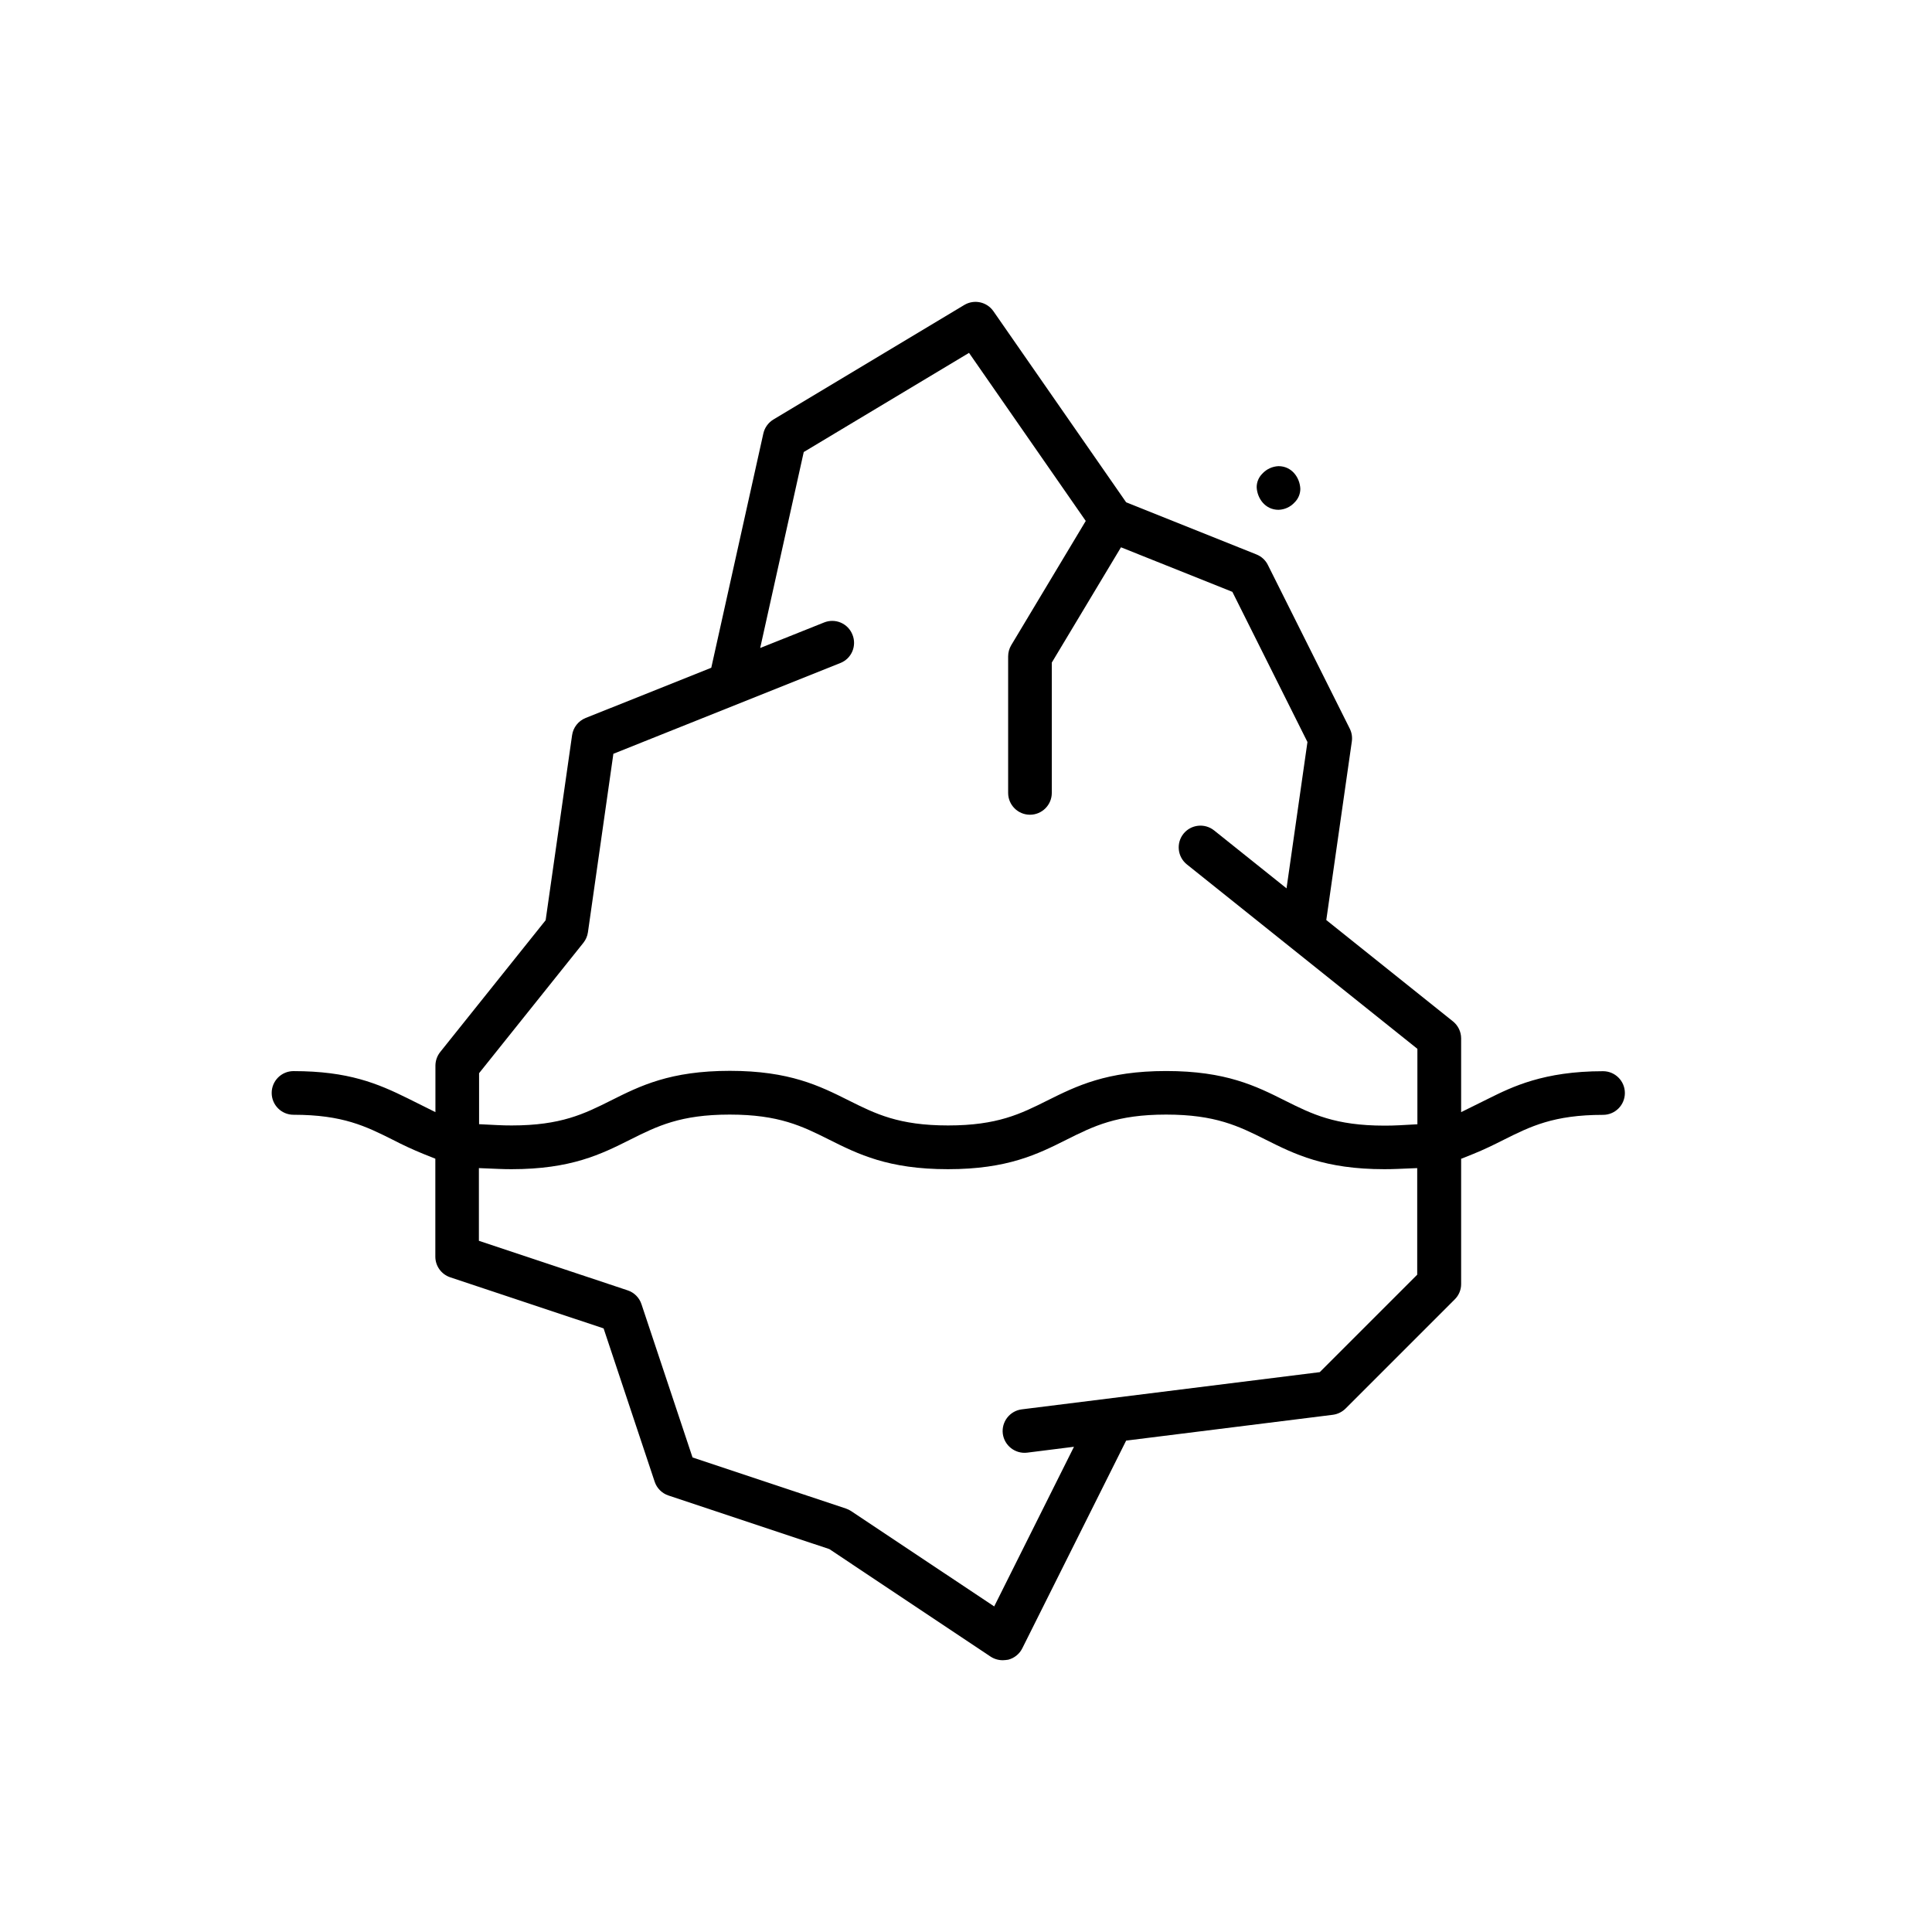
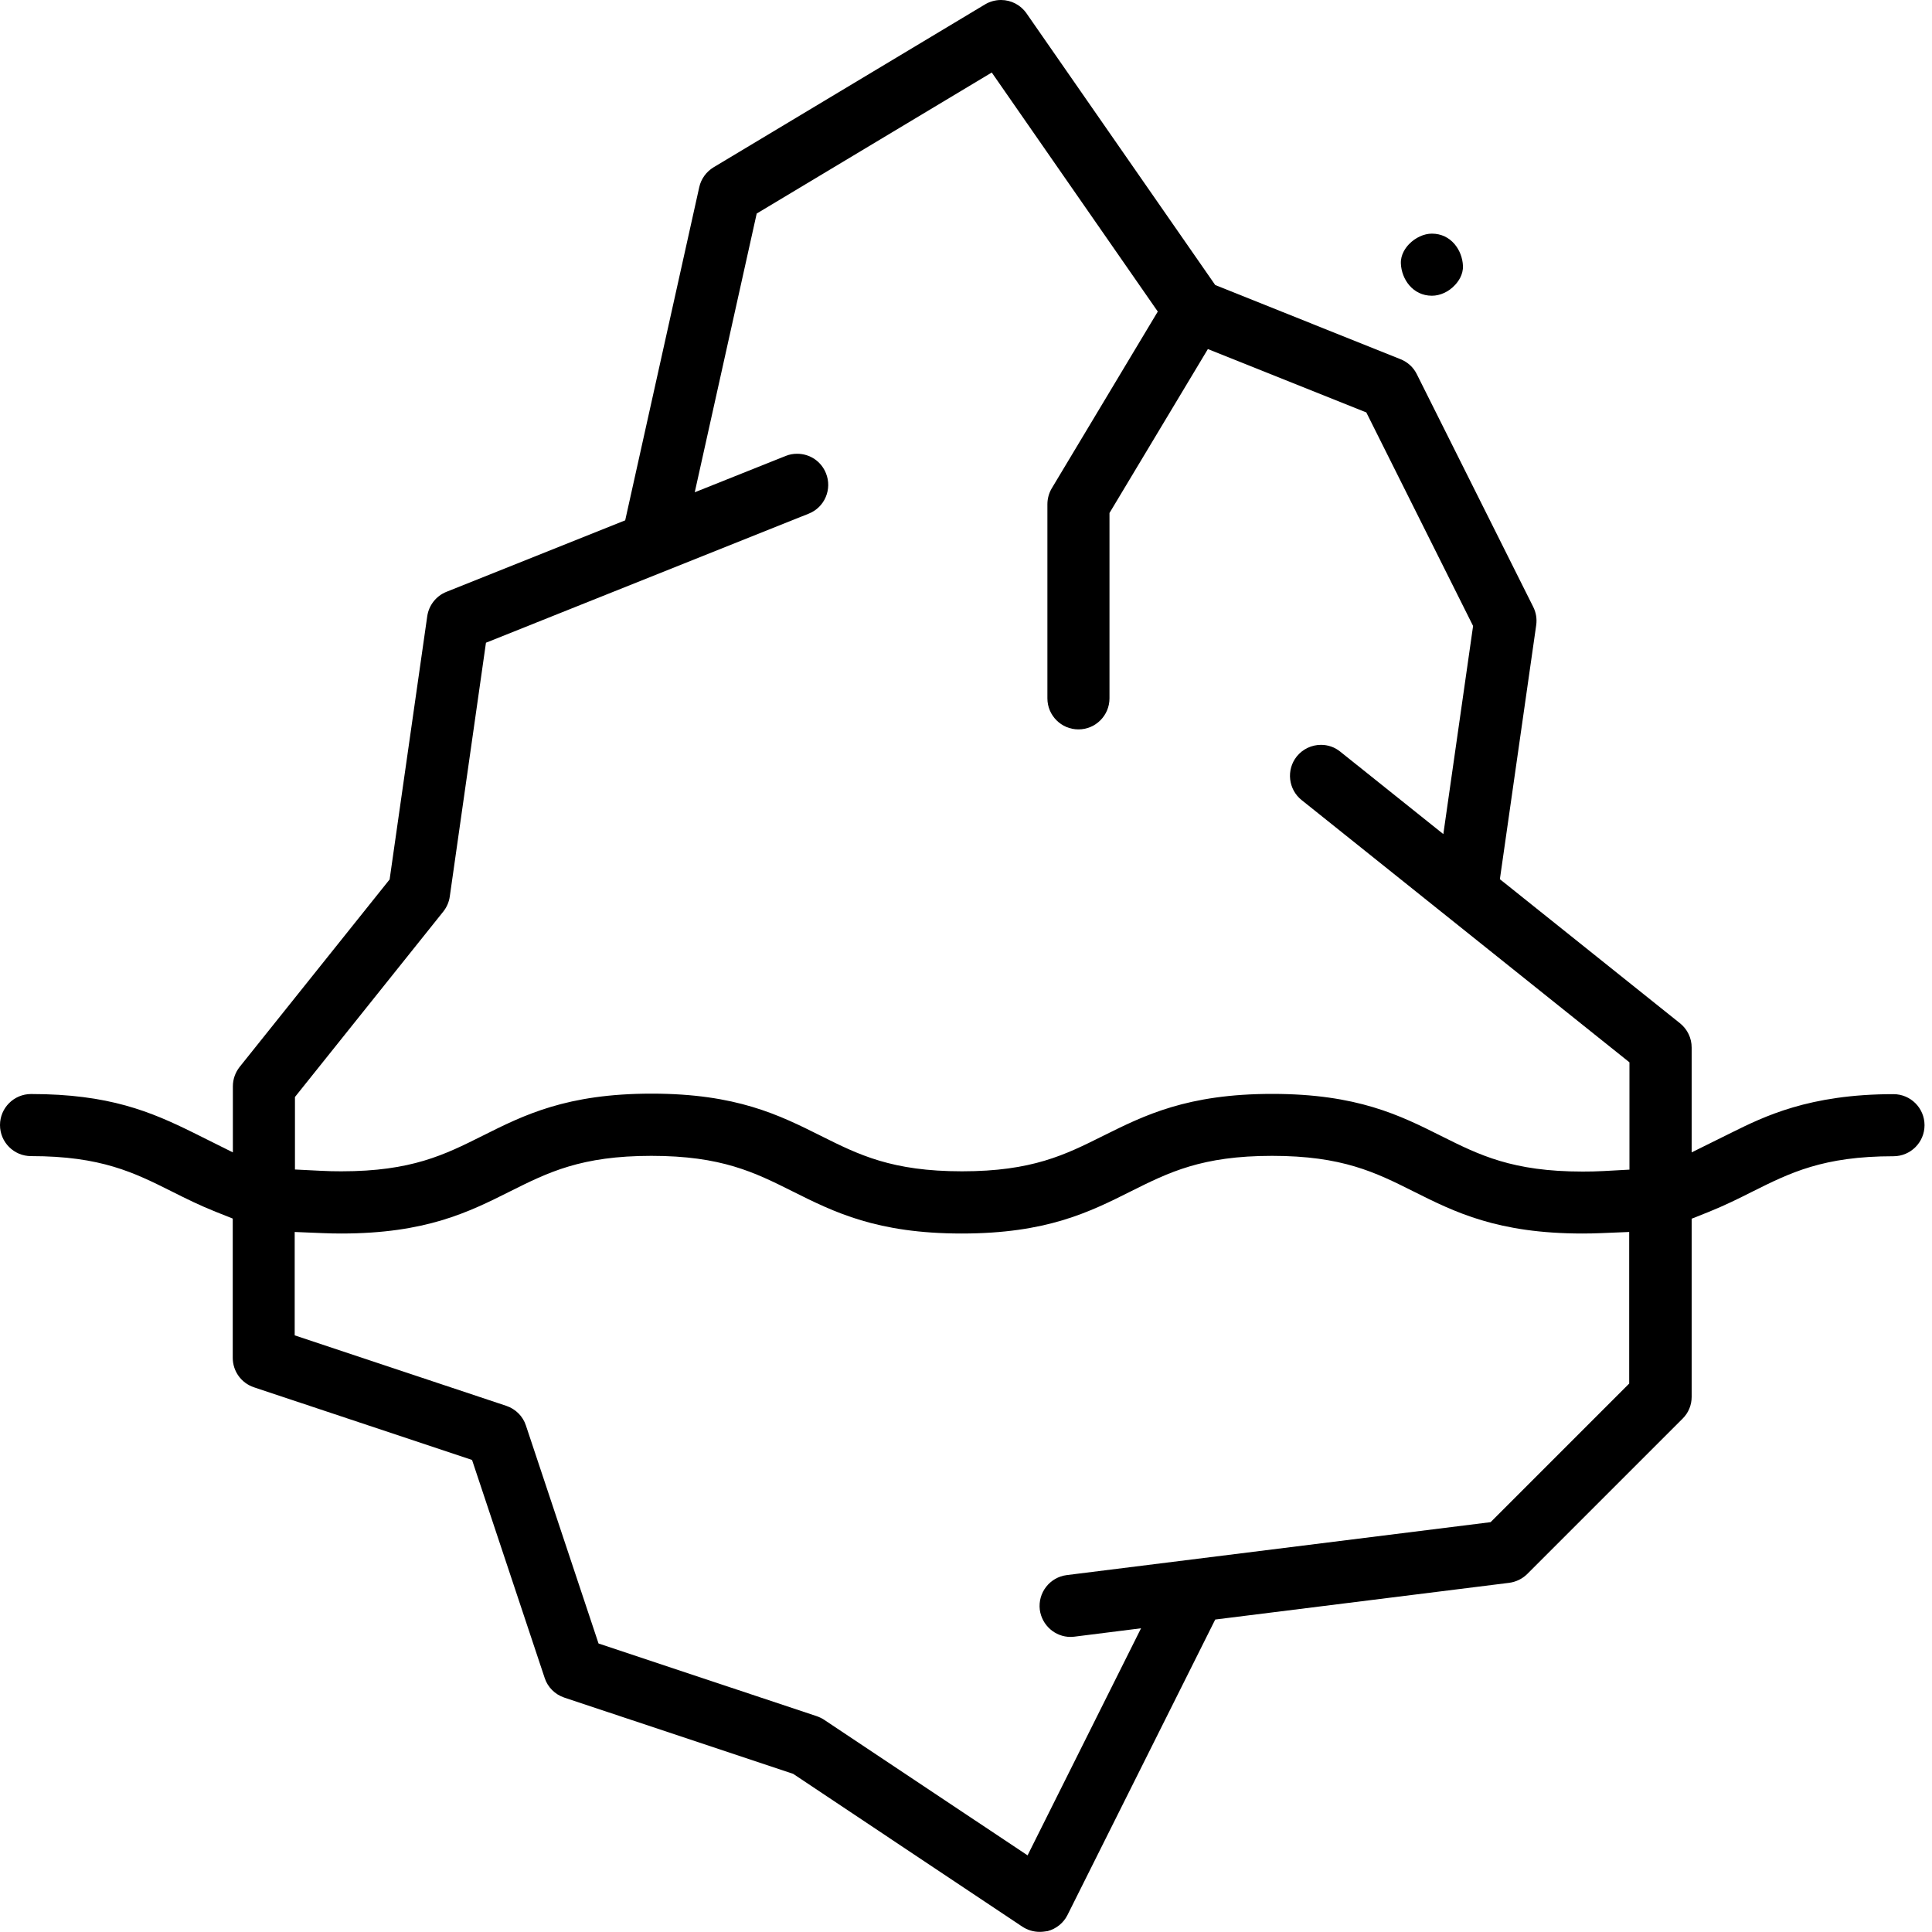
- <svg xmlns="http://www.w3.org/2000/svg" width="64" height="64" viewBox="0 0 64 64" fill="none">
-   <path fill="currentColor" d="M42.352 16.888c-.447 0-.708-.387-.723-.75a.631.631 0 0 1 .19-.45.77.77 0 0 1 .533-.246c.447 0 .708.387.723.75a.631.631 0 0 1-.189.45.747.747 0 0 1-.534.246ZM33.216 54.997a.734.734 0 0 1-.402-.12l-5.34-3.561-5.331-1.776a.719.719 0 0 1-.456-.456l-1.692-5.079-5.079-1.692a.722.722 0 0 1-.495-.687v-3.243l-.399-.159a12.318 12.318 0 0 1-1.011-.468c-.888-.444-1.653-.828-3.288-.828a.723.723 0 0 1 0-1.446c1.818 0 2.79.411 3.786.903l.915.456v-1.539a.73.73 0 0 1 .159-.453l3.492-4.365.876-6.129a.725.725 0 0 1 .447-.57l4.164-1.665 1.725-7.761a.727.727 0 0 1 .333-.462l6.324-3.795a.723.723 0 0 1 .966.21l4.395 6.327 4.317 1.728c.165.066.3.189.378.348l2.712 5.421a.72.72 0 0 1 .069.426l-.846 5.916 4.197 3.357c.171.138.27.345.27.564v2.442l.915-.453c.768-.381 1.818-.903 3.786-.903a.723.723 0 0 1 0 1.446c-1.638 0-2.406.384-3.294.828-.315.159-.642.321-1.008.468l-.399.159v4.149a.71.71 0 0 1-.213.51l-3.615 3.615a.735.735 0 0 1-.423.207l-6.846.855-3.441 6.882a.724.724 0 0 1-.462.375 1.26 1.26 0 0 1-.186.018ZM15.867 41.104l4.926 1.641a.719.719 0 0 1 .456.456l1.692 5.079 5.079 1.692c.06.021.12.048.174.084l4.74 3.159 2.643-5.289-1.551.195a.727.727 0 0 1-.807-.627.725.725 0 0 1 .627-.807l9.873-1.233 3.228-3.228v-3.531l-.657.027a10.45 10.45 0 0 1-.429.009c-1.98 0-2.976-.498-3.939-.981-.888-.444-1.656-.828-3.294-.828-1.635 0-2.403.384-3.291.828-.963.483-1.959.981-3.936.981-1.977 0-2.973-.498-3.939-.981-.888-.444-1.656-.828-3.291-.828s-2.403.384-3.291.828c-.963.483-1.959.981-3.936.981-.141 0-.279-.003-.423-.009l-.657-.027v2.409h.003Zm22.764-5.625c1.98 0 2.976.498 3.939.981.888.444 1.656.828 3.294.828.162 0 .321-.003.489-.012l.6-.033v-2.499l-7.635-6.108a.724.724 0 0 1-.114-1.017.724.724 0 0 1 1.014-.111l2.4 1.92.693-4.848-2.487-4.974-3.69-1.476-2.292 3.819v4.317a.723.723 0 0 1-1.446 0v-4.521a.73.73 0 0 1 .102-.372l2.469-4.116-3.867-5.568-5.475 3.285-1.443 6.492 2.118-.846a.719.719 0 0 1 .939.405.718.718 0 0 1-.402.939l-7.518 3.006-.843 5.913a.727.727 0 0 1-.15.348l-3.456 4.32v1.689l.6.03c.165.009.324.012.48.012 1.635 0 2.403-.384 3.291-.828.963-.483 1.959-.981 3.936-.981 1.977 0 2.973.498 3.939.981.888.444 1.656.828 3.291.828s2.403-.384 3.291-.828c.96-.477 1.956-.975 3.933-.975Z" />
+ <svg xmlns="http://www.w3.org/2000/svg" width="45" height="45" viewBox="0 0 45 45" fill="none">
+   <path d="M33.352 6.888C32.905 6.888 32.644 6.501 32.629 6.138C32.62 5.928 32.743 5.766 32.818 5.688C32.965 5.535 33.166 5.442 33.352 5.442C33.799 5.442 34.06 5.829 34.075 6.192C34.084 6.402 33.961 6.564 33.886 6.642C33.742 6.798 33.541 6.888 33.352 6.888Z" fill="currentColor" />
+   <path d="M24.216 44.997C24.072 44.997 23.934 44.955 23.814 44.877L18.474 41.316L13.143 39.54C12.927 39.468 12.756 39.297 12.687 39.084L10.995 34.005L5.916 32.313C5.619 32.214 5.421 31.938 5.421 31.626V28.383L5.022 28.224C4.653 28.077 4.326 27.915 4.011 27.756C3.123 27.312 2.358 26.928 0.723 26.928C0.324 26.928 0 26.604 0 26.205C0 25.806 0.324 25.482 0.723 25.482C2.541 25.482 3.513 25.893 4.509 26.385L5.424 26.841V25.302C5.424 25.137 5.481 24.978 5.583 24.849L9.075 20.484L9.951 14.355C9.987 14.1 10.158 13.881 10.398 13.785L14.562 12.12L16.287 4.359C16.329 4.167 16.452 3.999 16.62 3.897L22.944 0.102C23.055 0.036 23.184 0 23.316 0C23.553 0 23.775 0.117 23.91 0.312L28.305 6.639L32.622 8.367C32.787 8.433 32.922 8.556 33 8.715L35.712 14.136C35.778 14.268 35.802 14.415 35.781 14.562L34.935 20.478L39.132 23.835C39.303 23.973 39.402 24.18 39.402 24.399V26.841L40.317 26.388C41.085 26.007 42.135 25.485 44.103 25.485C44.502 25.485 44.826 25.809 44.826 26.208C44.826 26.607 44.502 26.931 44.103 26.931C42.465 26.931 41.697 27.315 40.809 27.759C40.494 27.918 40.167 28.08 39.801 28.227L39.402 28.386V32.535C39.402 32.727 39.327 32.91 39.189 33.045L35.574 36.66C35.46 36.774 35.31 36.846 35.151 36.867L28.305 37.722L24.864 44.604C24.771 44.79 24.603 44.925 24.402 44.979C24.342 44.988 24.279 44.997 24.216 44.997ZM6.867 31.104L11.793 32.745C12.009 32.817 12.18 32.988 12.249 33.201L13.941 38.28L19.02 39.972C19.08 39.993 19.14 40.02 19.194 40.056L23.934 43.215L26.577 37.926L25.026 38.121C24.996 38.124 24.966 38.127 24.936 38.127C24.573 38.127 24.267 37.854 24.219 37.494C24.171 37.098 24.45 36.738 24.846 36.687L34.719 35.454L37.947 32.226V28.695L37.29 28.722C37.143 28.728 37.002 28.731 36.861 28.731C34.881 28.731 33.885 28.233 32.922 27.75C32.034 27.306 31.266 26.922 29.628 26.922C27.993 26.922 27.225 27.306 26.337 27.75C25.374 28.233 24.378 28.731 22.401 28.731C20.424 28.731 19.428 28.233 18.462 27.75C17.574 27.306 16.806 26.922 15.171 26.922C13.536 26.922 12.768 27.306 11.88 27.75C10.917 28.233 9.921 28.731 7.944 28.731C7.803 28.731 7.665 28.728 7.521 28.722L6.864 28.695V31.104H6.867ZM29.631 25.479C31.611 25.479 32.607 25.977 33.57 26.46C34.458 26.904 35.226 27.288 36.864 27.288C37.026 27.288 37.185 27.285 37.353 27.276L37.953 27.243V24.744L30.318 18.636C30.006 18.387 29.955 17.931 30.204 17.619C30.342 17.448 30.549 17.349 30.768 17.349C30.933 17.349 31.089 17.403 31.218 17.508L33.618 19.428L34.311 14.58L31.824 9.606L28.134 8.13L25.842 11.949V16.266C25.842 16.665 25.518 16.989 25.119 16.989C24.72 16.989 24.396 16.665 24.396 16.266V11.745C24.396 11.613 24.432 11.484 24.498 11.373L26.967 7.257L23.1 1.689L17.625 4.974L16.182 11.466L18.3 10.62C18.387 10.584 18.477 10.569 18.567 10.569C18.864 10.569 19.128 10.746 19.239 11.025C19.311 11.205 19.308 11.4 19.233 11.577C19.158 11.754 19.017 11.892 18.837 11.964L11.319 14.97L10.476 20.883C10.458 21.012 10.404 21.132 10.326 21.231L6.87 25.551V27.24L7.47 27.27C7.635 27.279 7.794 27.282 7.95 27.282C9.585 27.282 10.353 26.898 11.241 26.454C12.204 25.971 13.2 25.473 15.177 25.473C17.154 25.473 18.15 25.971 19.116 26.454C20.004 26.898 20.772 27.282 22.407 27.282C24.042 27.282 24.81 26.898 25.698 26.454C26.658 25.977 27.654 25.479 29.631 25.479Z" fill="currentColor" />
</svg>
